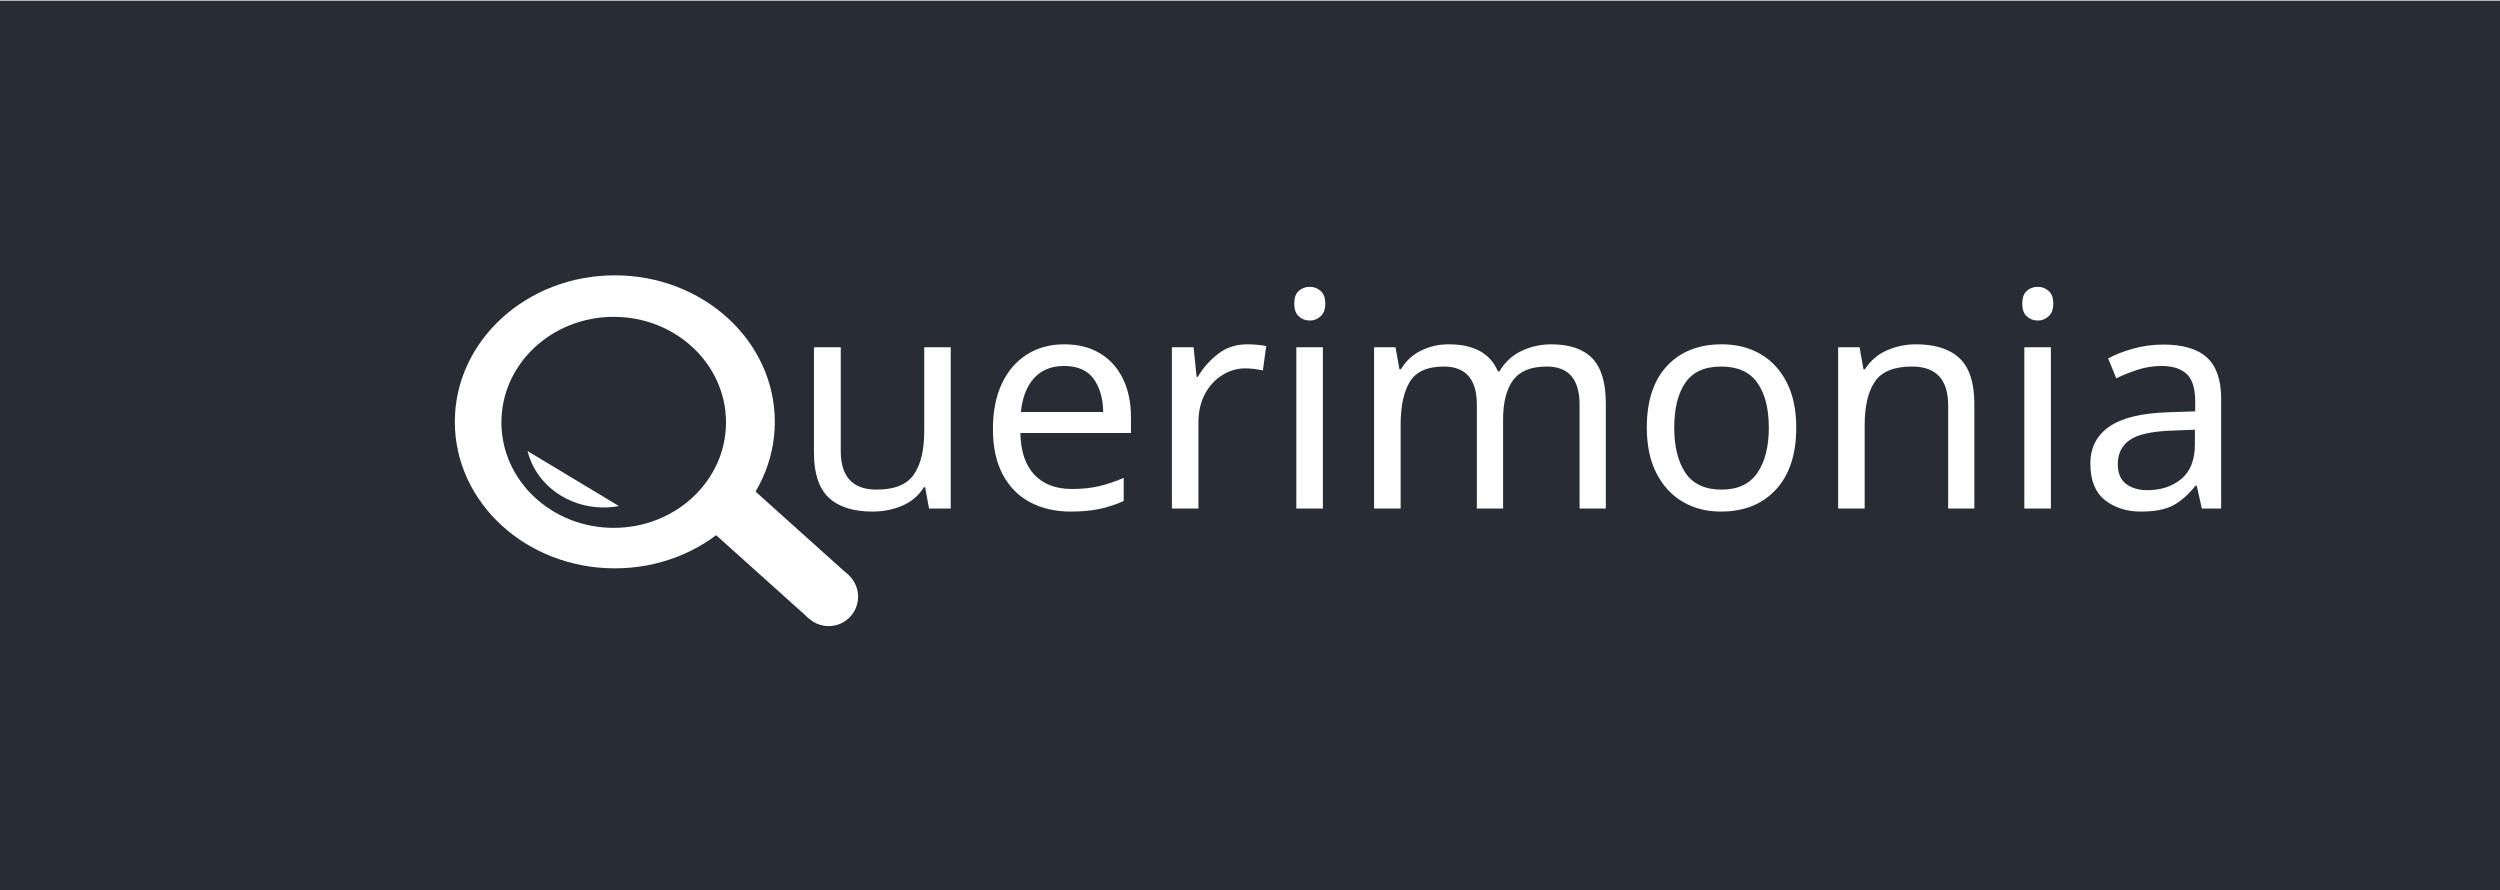
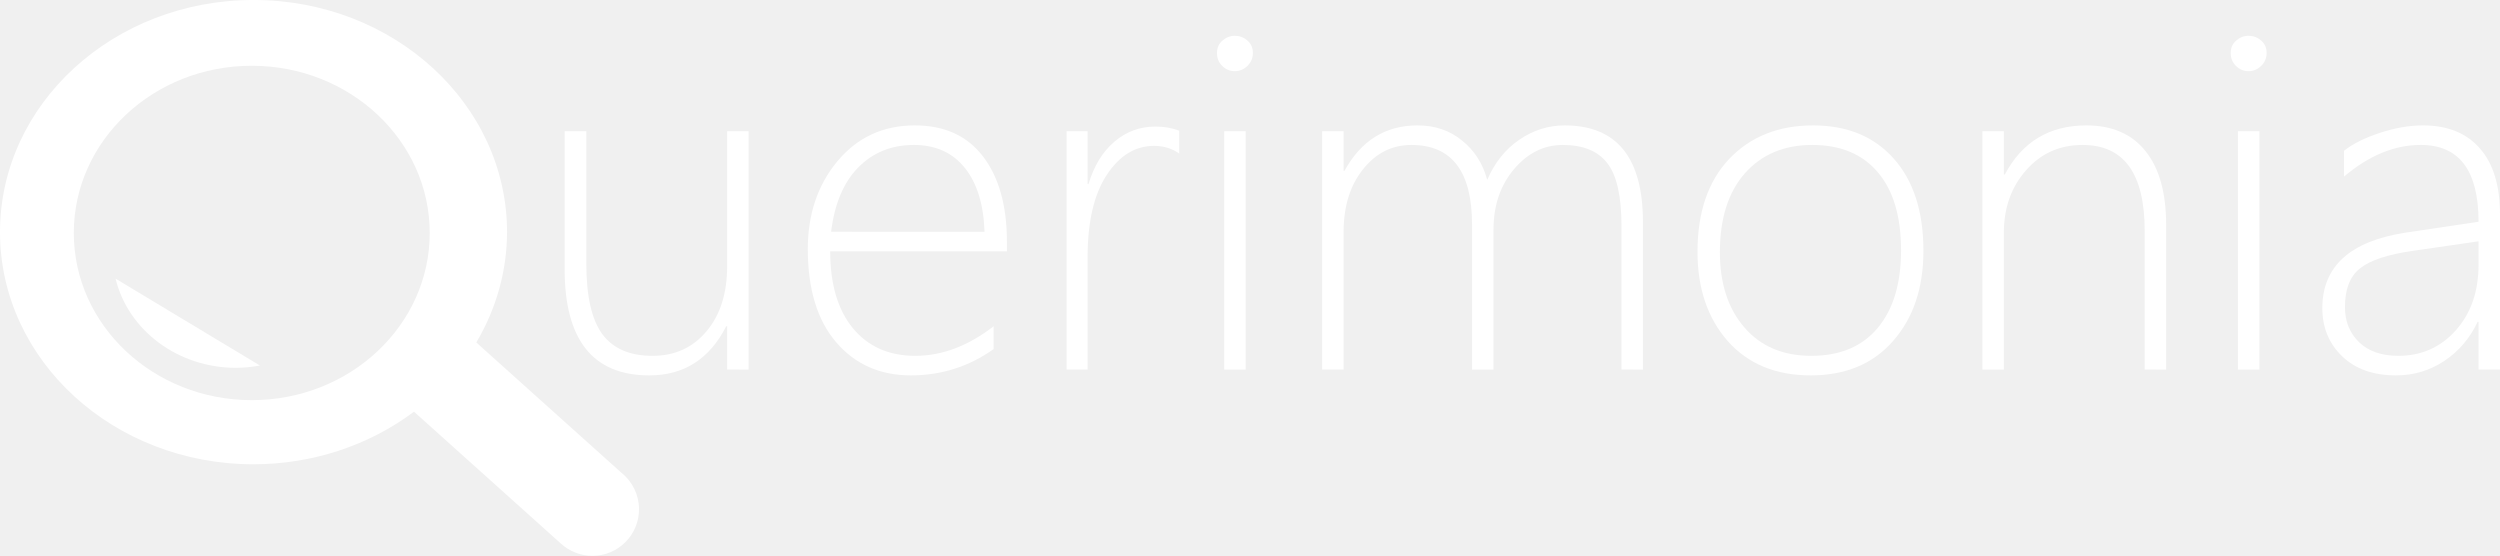
- <svg xmlns="http://www.w3.org/2000/svg" version="1.1" id="svg3713" width="620" height="220.48" viewBox="0 0 620 220.48">
-   <defs id="defs3717" />
-   <flowRoot xml:space="preserve" id="flowRoot3723" style="font-style:normal;font-weight:normal;font-size:40px;line-height:1.25;font-family:sans-serif;letter-spacing:0px;word-spacing:0px;fill:#ffffff;fill-opacity:1;stroke:none" transform="matrix(2.722276,0,0,1.770722,-626.1994,-188.8758)">
-     <flowRegion id="flowRegion3725" style="fill:#ffffff;fill-opacity:1">
-       <rect id="rect3727" width="73.446" height="45.198" x="348.588" y="188.164" style="fill:#ffffff;fill-opacity:1" />
-     </flowRegion>
-     <flowPara id="flowPara3729">okokjjjj</flowPara>
-   </flowRoot>
-   <text xml:space="preserve" style="opacity:1;vector-effect:none;fill:#000000;fill-opacity:1;stroke:none;stroke-width:1;stroke-linecap:butt;stroke-linejoin:miter;stroke-miterlimit:4;stroke-dasharray:none;stroke-dashoffset:0;stroke-opacity:1" x="462.794" y="194.727" id="text3733">
-     <tspan id="tspan3731" x="462.794" y="205.344" />
-   </text>
-   <flowRoot xml:space="preserve" id="flowRoot3735" style="opacity:1;vector-effect:none;fill:#000000;fill-opacity:1;stroke:none;stroke-width:1;stroke-linecap:butt;stroke-linejoin:miter;stroke-miterlimit:4;stroke-dasharray:none;stroke-dashoffset:0;stroke-opacity:1" transform="translate(0,-40)">
-     <flowRegion id="flowRegion3737">
-       <rect id="rect3739" width="132.93" height="75.744" x="336.302" y="182.464" />
-     </flowRegion>
-     <flowPara id="flowPara3741" />
-   </flowRoot>
-   <text xml:space="preserve" style="font-size:52.063px;opacity:1;vector-effect:none;fill:#ffffff;fill-opacity:1;stroke:none;stroke-width:4.339;stroke-linecap:butt;stroke-linejoin:miter;stroke-miterlimit:4;stroke-dasharray:none;stroke-dashoffset:0;stroke-opacity:1" x="170.24" y="71.877" id="text3745" transform="scale(1.00921,0.9908738)">
-     <tspan id="tspan3743" x="170.24" y="71.877" style="stroke-width:4.339">Querimonia</tspan>
-   </text>
-   <rect style="fill:#282c34;fill-opacity:1;stroke-width:1.088" id="rect3747" width="627.977" height="222.659" x="-3.318" y="0.174" />
-   <text xml:space="preserve" style="font-size:64.39px;opacity:1;vector-effect:none;fill:#000000;fill-opacity:1;stroke:none;stroke-width:5.366;stroke-linecap:butt;stroke-linejoin:miter;stroke-miterlimit:4;stroke-dasharray:none;stroke-dashoffset:0;stroke-opacity:1" x="195.784" y="126.225" id="text3751" transform="scale(1.000834,0.9991663)">
-     <tspan id="tspan3749" x="195.784" y="126.225" style="font-style:normal;font-variant:normal;font-weight:normal;font-stretch:normal;font-size:74.667px;font-family:'Yu Gothic UI Light';-inkscape-font-specification:'Yu Gothic UI Light, ';fill:#ffffff;stroke-width:5.366">uerimonia</tspan>
-   </text>
-   <ellipse style="fill:#ffffff;fill-opacity:1;stroke-width:1.285" id="path3753" cx="152.475" cy="104.615" rx="39.678" ry="36.333" />
-   <ellipse style="fill:#282c34;fill-opacity:1;stroke-width:1.667" id="path3755" cx="152.199" cy="104.742" rx="27.85" ry="26.165" />
-   <ellipse style="fill:#ffffff;fill-opacity:1;stroke-width:1.132" id="path7715" cx="149.713" cy="107.918" rx="19.337" ry="17.931" />
-   <ellipse style="fill:#282c34;fill-opacity:1;stroke-width:1.581" id="path7717" cx="154.233" cy="102.02" rx="21.345" ry="20.526" />
-   <rect style="fill:#ffffff;fill-opacity:1;stroke-width:0.754" id="rect7725" width="14.58" height="35.685" x="19.887" y="215.598" transform="matrix(0.6828354,-0.7305723,0.744109,0.6680582,0,0)" />
-   <rect style="fill:#ffffff;fill-opacity:1;stroke-width:0.857" id="rect7727" width="25.412" height="9.679" x="176.546" y="4.744" transform="matrix(0.8095748,0.5870167,-0.8819082,0.4714213,0,0)" />
-   <rect style="fill:#282c34;fill-opacity:1;stroke-width:1.268" id="rect7729" width="38.084" height="16.627" x="165.762" y="11.835" transform="matrix(0.8568178,0.5156193,-0.576609,0.8170202,0,0)" />
-   <circle style="fill:#ffffff;fill-opacity:1;stroke-width:1.314" id="path7752" cx="205.507" cy="147.976" r="7.3" />
+ <svg xmlns="http://www.w3.org/2000/svg" id="svg3920" version="1.1" viewBox="0 0 103.521 23.018" height="23.018mm" width="103.521mm">
+   <defs id="defs3914" />
+   <g transform="translate(-97.16208,-119.1817)" id="layer1">
+     <path d="m 101.947,130.72 a 5.116,4.744 0 0 0 4.983,3.693 5.116,4.744 0 0 0 0.995,-0.096 z m 5.713,-11.539 a 10.498,9.613 0 0 0 -10.498,9.613 10.498,9.613 0 0 0 10.498,9.613 10.498,9.613 0 0 0 6.645,-2.178 l 6.078,5.457 0.001,-0.001 a 1.931,1.931 0 0 0 1.308,0.513 1.931,1.931 0 0 0 1.931,-1.932 1.931,1.931 0 0 0 -0.73,-1.509 l -6.008,-5.394 a 10.498,9.613 0 0 0 1.273,-4.569 10.498,9.613 0 0 0 -10.498,-9.613 z m -0.073,2.724 a 7.369,6.923 0 0 1 7.369,6.923 7.369,6.923 0 0 1 -7.369,6.923 7.369,6.923 0 0 1 -7.369,-6.923 7.369,6.923 0 0 1 7.369,-6.923 z" style="fill:#ffffff;fill-opacity:1;stroke-width:0.3" id="ellipse3853" />
+     <g id="text3847" style="font-size:64.39px;opacity:1;vector-effect:none;fill:#000000;fill-opacity:1;stroke:none;stroke-width:5.366;stroke-linecap:butt;stroke-linejoin:miter;stroke-miterlimit:4;stroke-dasharray:none;stroke-dashoffset:0;stroke-opacity:1" transform="matrix(0.2648041,0,0,0.2643627,85.44215,82.39922)" aria-label="uerimonia">
+       <path id="path3865" style="font-style:normal;font-variant:normal;font-weight:normal;font-stretch:normal;font-size:74.667px;font-family:'Yu Gothic UI Light';-inkscape-font-specification:'Yu Gothic UI Light, ';fill:#ffffff;stroke-width:5.366" d="m 157.964,197.023 v -6.781 h -0.146 q -3.901,7.693 -12.031,7.693 -13.234,0 -13.234,-16.661 v -21.583 h 3.391 v 20.745 q 0,7.583 2.479,11.01 2.516,3.427 7.875,3.427 5.214,0 8.422,-3.828 3.245,-3.828 3.245,-10.208 v -21.146 h 3.354 v 37.333 z" />
+       <path id="path3867" style="font-style:normal;font-variant:normal;font-weight:normal;font-stretch:normal;font-size:74.667px;font-family:'Yu Gothic UI Light';-inkscape-font-specification:'Yu Gothic UI Light, ';fill:#ffffff;stroke-width:5.366" d="m 174.079,178.502 q 0,7.693 3.536,12.031 3.573,4.339 9.771,4.339 6.271,0 12.25,-4.63 v 3.573 q -5.797,4.12 -12.943,4.12 -7.219,0 -11.667,-5.177 -4.448,-5.177 -4.448,-14.62 0,-8.167 4.63,-13.745 4.667,-5.615 12.104,-5.615 6.964,0 10.682,4.885 3.719,4.885 3.719,13.344 v 1.495 z m 24.135,-3.062 q -0.219,-6.453 -3.099,-10.026 -2.88,-3.573 -7.948,-3.573 -5.25,0 -8.714,3.536 -3.427,3.5 -4.229,10.062 z" />
+       <path id="path3869" style="font-style:normal;font-variant:normal;font-weight:normal;font-stretch:normal;font-size:74.667px;font-family:'Yu Gothic UI Light';-inkscape-font-specification:'Yu Gothic UI Light, ';fill:#ffffff;stroke-width:5.366" d="m 228.657,163.19 q -1.677,-1.203 -3.938,-1.203 -4.411,0 -7.401,4.557 -2.99,4.557 -2.99,12.943 v 17.536 h -3.281 v -37.333 h 3.281 v 8.276 h 0.146 q 1.276,-4.266 4.047,-6.635 2.771,-2.37 6.417,-2.37 2.078,0 3.719,0.656 z" />
+       <path id="path3871" style="font-style:normal;font-variant:normal;font-weight:normal;font-stretch:normal;font-size:74.667px;font-family:'Yu Gothic UI Light';-inkscape-font-specification:'Yu Gothic UI Light, ';fill:#ffffff;stroke-width:5.366" d="m 237.334,150.284 q -1.094,0 -1.932,-0.802 -0.839,-0.802 -0.839,-2.042 0,-1.203 0.839,-1.932 0.875,-0.766 1.932,-0.766 1.13,0 1.969,0.729 0.875,0.729 0.875,1.969 0,1.167 -0.839,2.005 -0.839,0.839 -2.005,0.839 z m -1.641,46.74 v -37.333 h 3.354 v 37.333 z" />
+       <path id="path3873" style="font-style:normal;font-variant:normal;font-weight:normal;font-stretch:normal;font-size:74.667px;font-family:'Yu Gothic UI Light';-inkscape-font-specification:'Yu Gothic UI Light, ';fill:#ffffff;stroke-width:5.366" d="m 297.818,197.023 v -22.458 q 0,-7.036 -2.224,-9.88 -2.188,-2.844 -6.964,-2.844 -4.411,0 -7.62,3.792 -3.208,3.792 -3.208,9.516 v 21.875 h -3.354 v -22.714 q 0,-12.469 -9.479,-12.469 -4.557,0 -7.583,3.828 -3.026,3.792 -3.026,9.844 v 21.51 h -3.354 v -37.333 h 3.354 v 6.198 h 0.146 q 3.901,-7.109 11.411,-7.109 4.083,0 6.964,2.37 2.917,2.333 3.938,6.161 1.75,-4.047 4.995,-6.271 3.281,-2.26 7.109,-2.26 12.25,0 12.25,15.167 v 23.078 z" />
+       <path id="path3875" style="font-style:normal;font-variant:normal;font-weight:normal;font-stretch:normal;font-size:74.667px;font-family:'Yu Gothic UI Light';-inkscape-font-specification:'Yu Gothic UI Light, ';fill:#ffffff;stroke-width:5.366" d="m 327.386,197.935 q -8.167,0 -12.943,-5.359 -4.74,-5.396 -4.74,-14 0,-9.297 4.958,-14.547 4.995,-5.25 13.125,-5.25 7.984,0 12.615,5.214 4.63,5.214 4.63,14.438 0,8.714 -4.74,14.109 -4.703,5.396 -12.906,5.396 z m 0.255,-36.094 q -6.599,0 -10.536,4.448 -3.901,4.448 -3.901,12.359 0,7.328 3.828,11.776 3.828,4.448 10.464,4.448 6.745,0 10.391,-4.375 3.646,-4.375 3.646,-12.141 0,-7.984 -3.646,-12.25 -3.609,-4.266 -10.245,-4.266 z" />
+       <path id="path3877" style="font-style:normal;font-variant:normal;font-weight:normal;font-stretch:normal;font-size:74.667px;font-family:'Yu Gothic UI Light';-inkscape-font-specification:'Yu Gothic UI Light, ';fill:#ffffff;stroke-width:5.366" d="m 379.631,197.023 v -21.729 q 0,-13.453 -9.698,-13.453 -5.396,0 -8.859,3.974 -3.464,3.938 -3.464,9.771 v 21.438 h -3.354 v -37.333 h 3.354 v 6.781 h 0.146 q 4.083,-7.693 12.76,-7.693 6.052,0 9.26,4.047 3.208,4.01 3.208,11.484 v 22.714 z" />
+       <path id="path3879" style="font-style:normal;font-variant:normal;font-weight:normal;font-stretch:normal;font-size:74.667px;font-family:'Yu Gothic UI Light';-inkscape-font-specification:'Yu Gothic UI Light, ';fill:#ffffff;stroke-width:5.366" d="m 395.855,150.284 q -1.094,0 -1.932,-0.802 -0.839,-0.802 -0.839,-2.042 0,-1.203 0.839,-1.932 0.875,-0.766 1.932,-0.766 1.13,0 1.969,0.729 0.875,0.729 0.875,1.969 0,1.167 -0.839,2.005 -0.839,0.839 -2.005,0.839 z m -1.641,46.74 v -37.333 h 3.354 v 37.333 z" />
+       <path id="path3881" style="font-style:normal;font-variant:normal;font-weight:normal;font-stretch:normal;font-size:74.667px;font-family:'Yu Gothic UI Light';-inkscape-font-specification:'Yu Gothic UI Light, ';fill:#ffffff;stroke-width:5.366" d="m 431.839,197.023 v -7.474 h -0.146 q -1.786,3.828 -5.214,6.125 -3.391,2.26 -7.547,2.26 -5.323,0 -8.422,-2.99 -3.099,-2.99 -3.099,-7.547 0,-9.771 12.943,-11.812 l 11.484,-1.714 q 0,-12.031 -9.042,-12.031 -6.161,0 -11.995,4.958 v -4.047 q 2.078,-1.641 5.615,-2.807 3.573,-1.167 6.708,-1.167 5.76,0 8.896,3.573 3.172,3.573 3.172,10.391 v 24.281 z m -10.281,-18.594 q -5.87,0.839 -8.24,2.734 -2.37,1.859 -2.37,6.089 0,3.318 2.188,5.469 2.224,2.151 6.161,2.151 5.396,0 8.969,-3.974 3.573,-4.01 3.573,-10.318 v -3.646 z" />
+     </g>
+   </g>
</svg>
